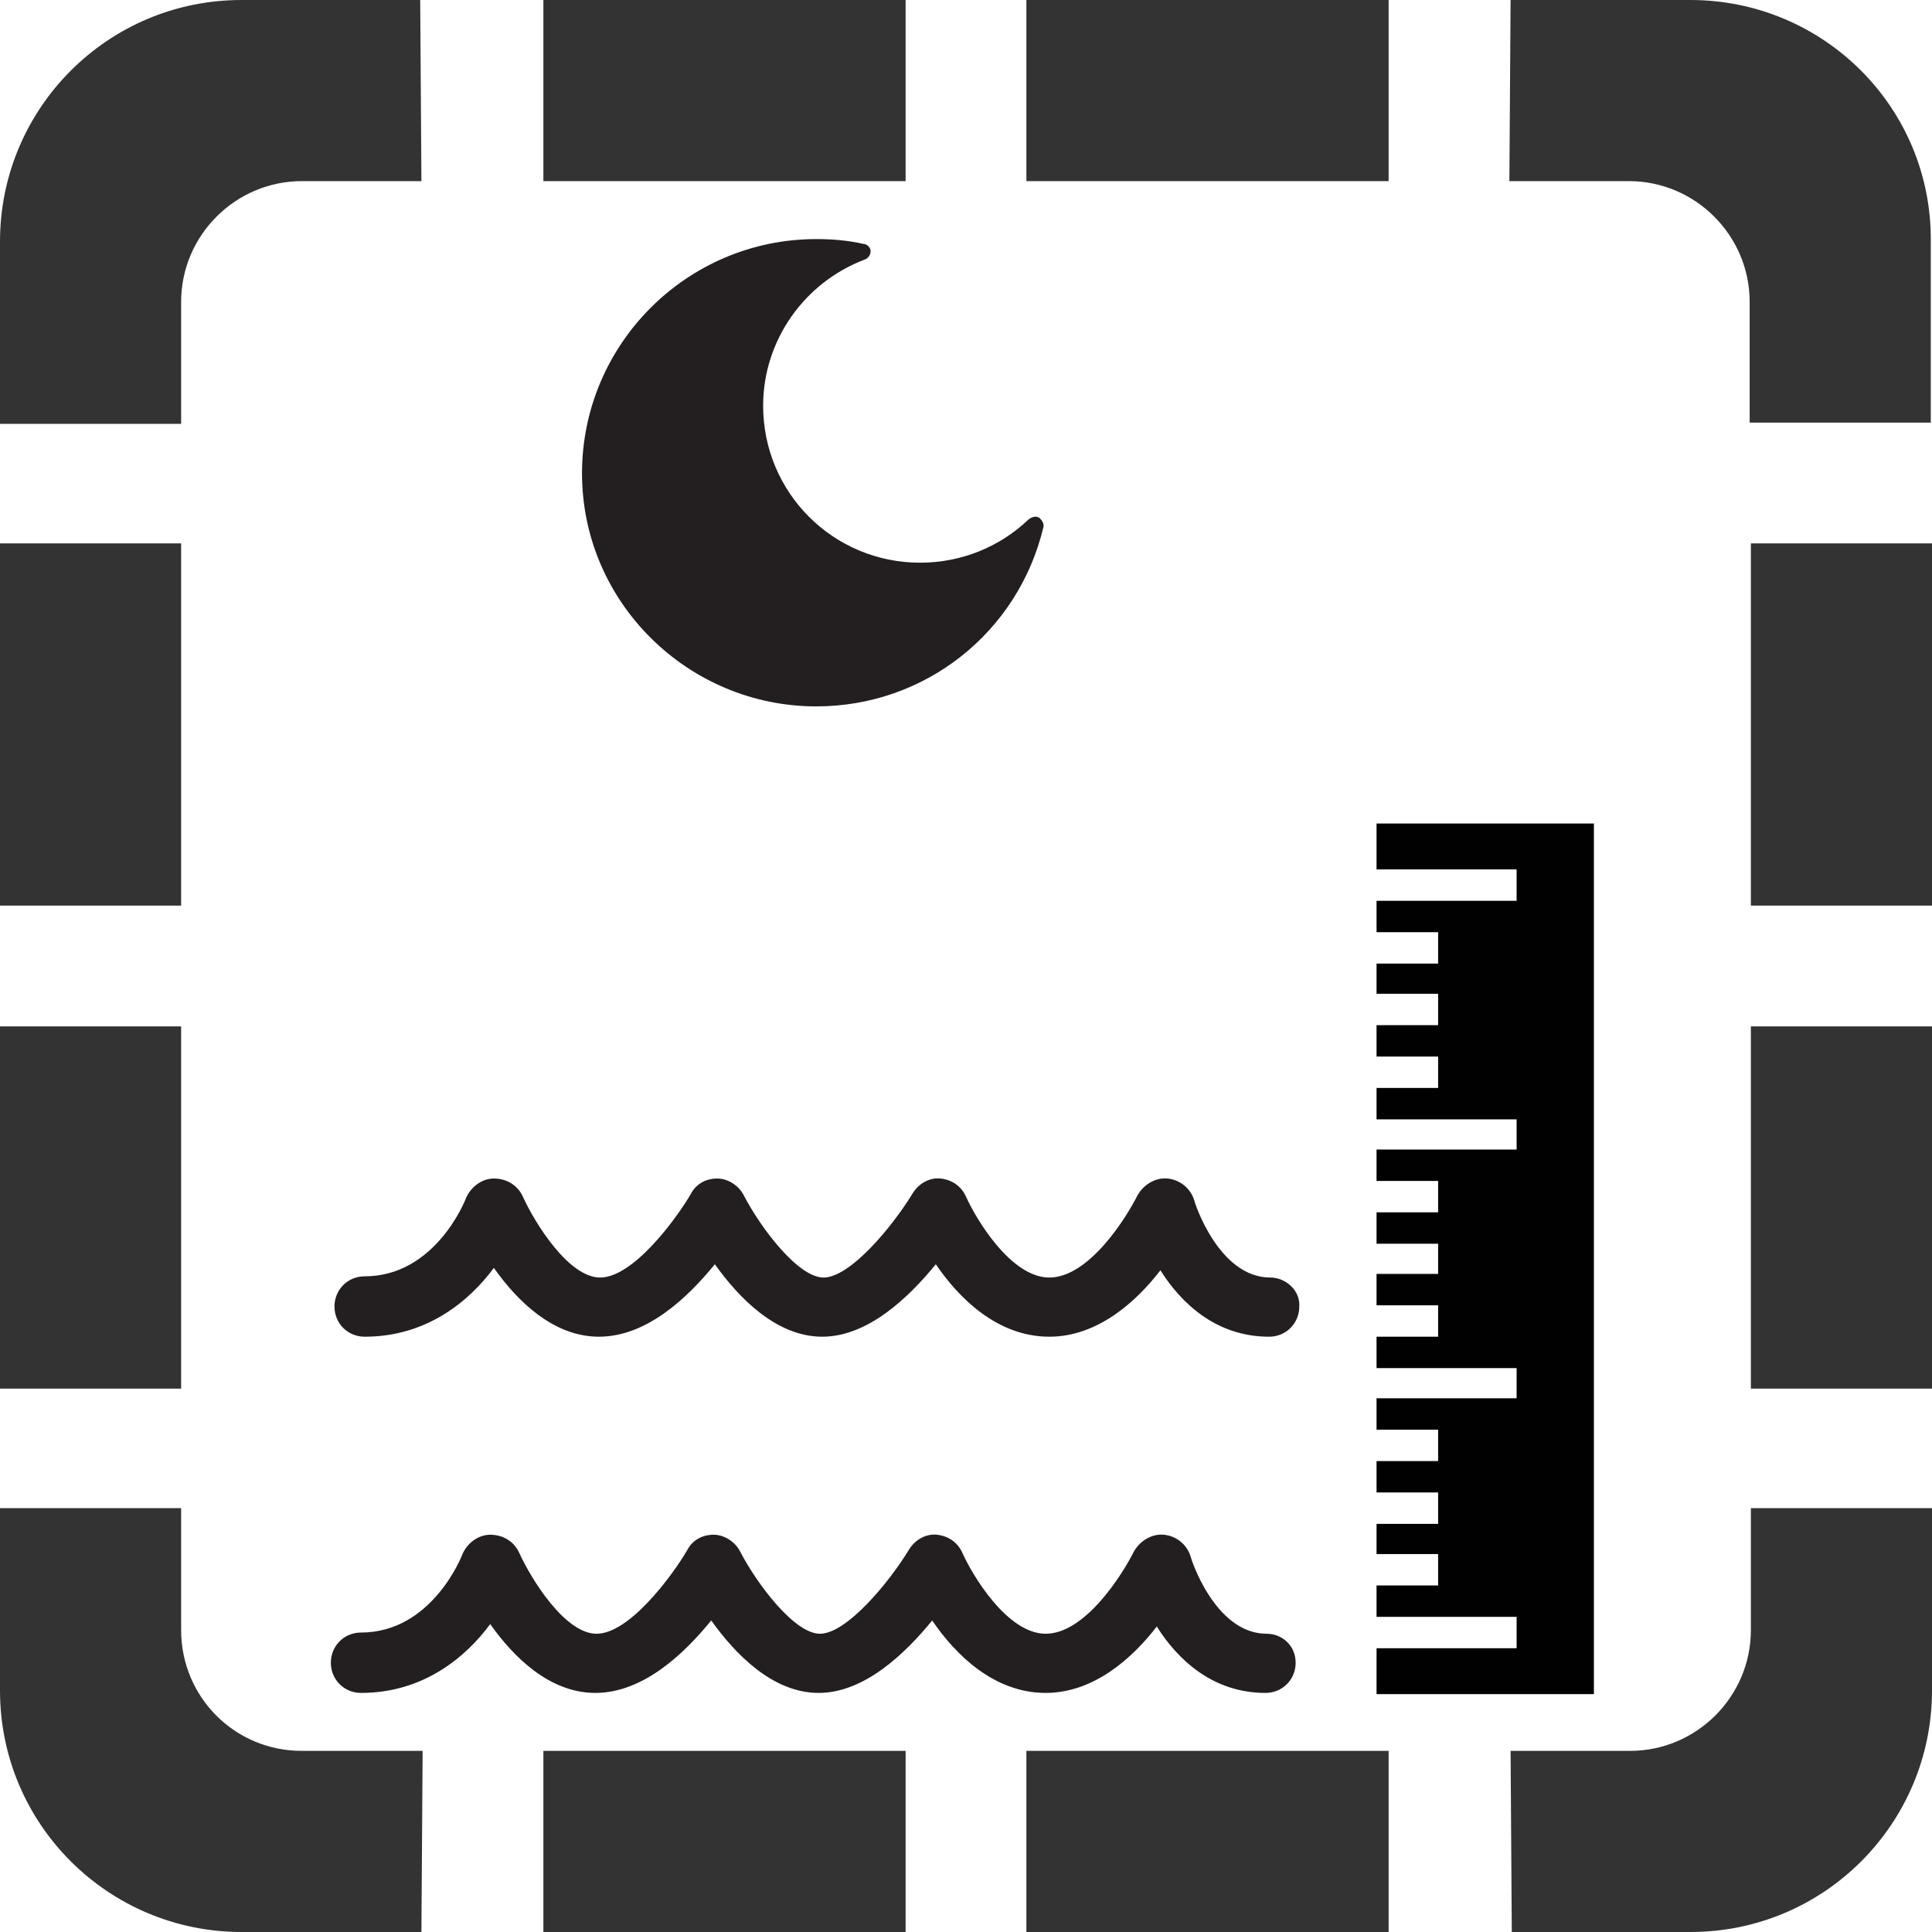
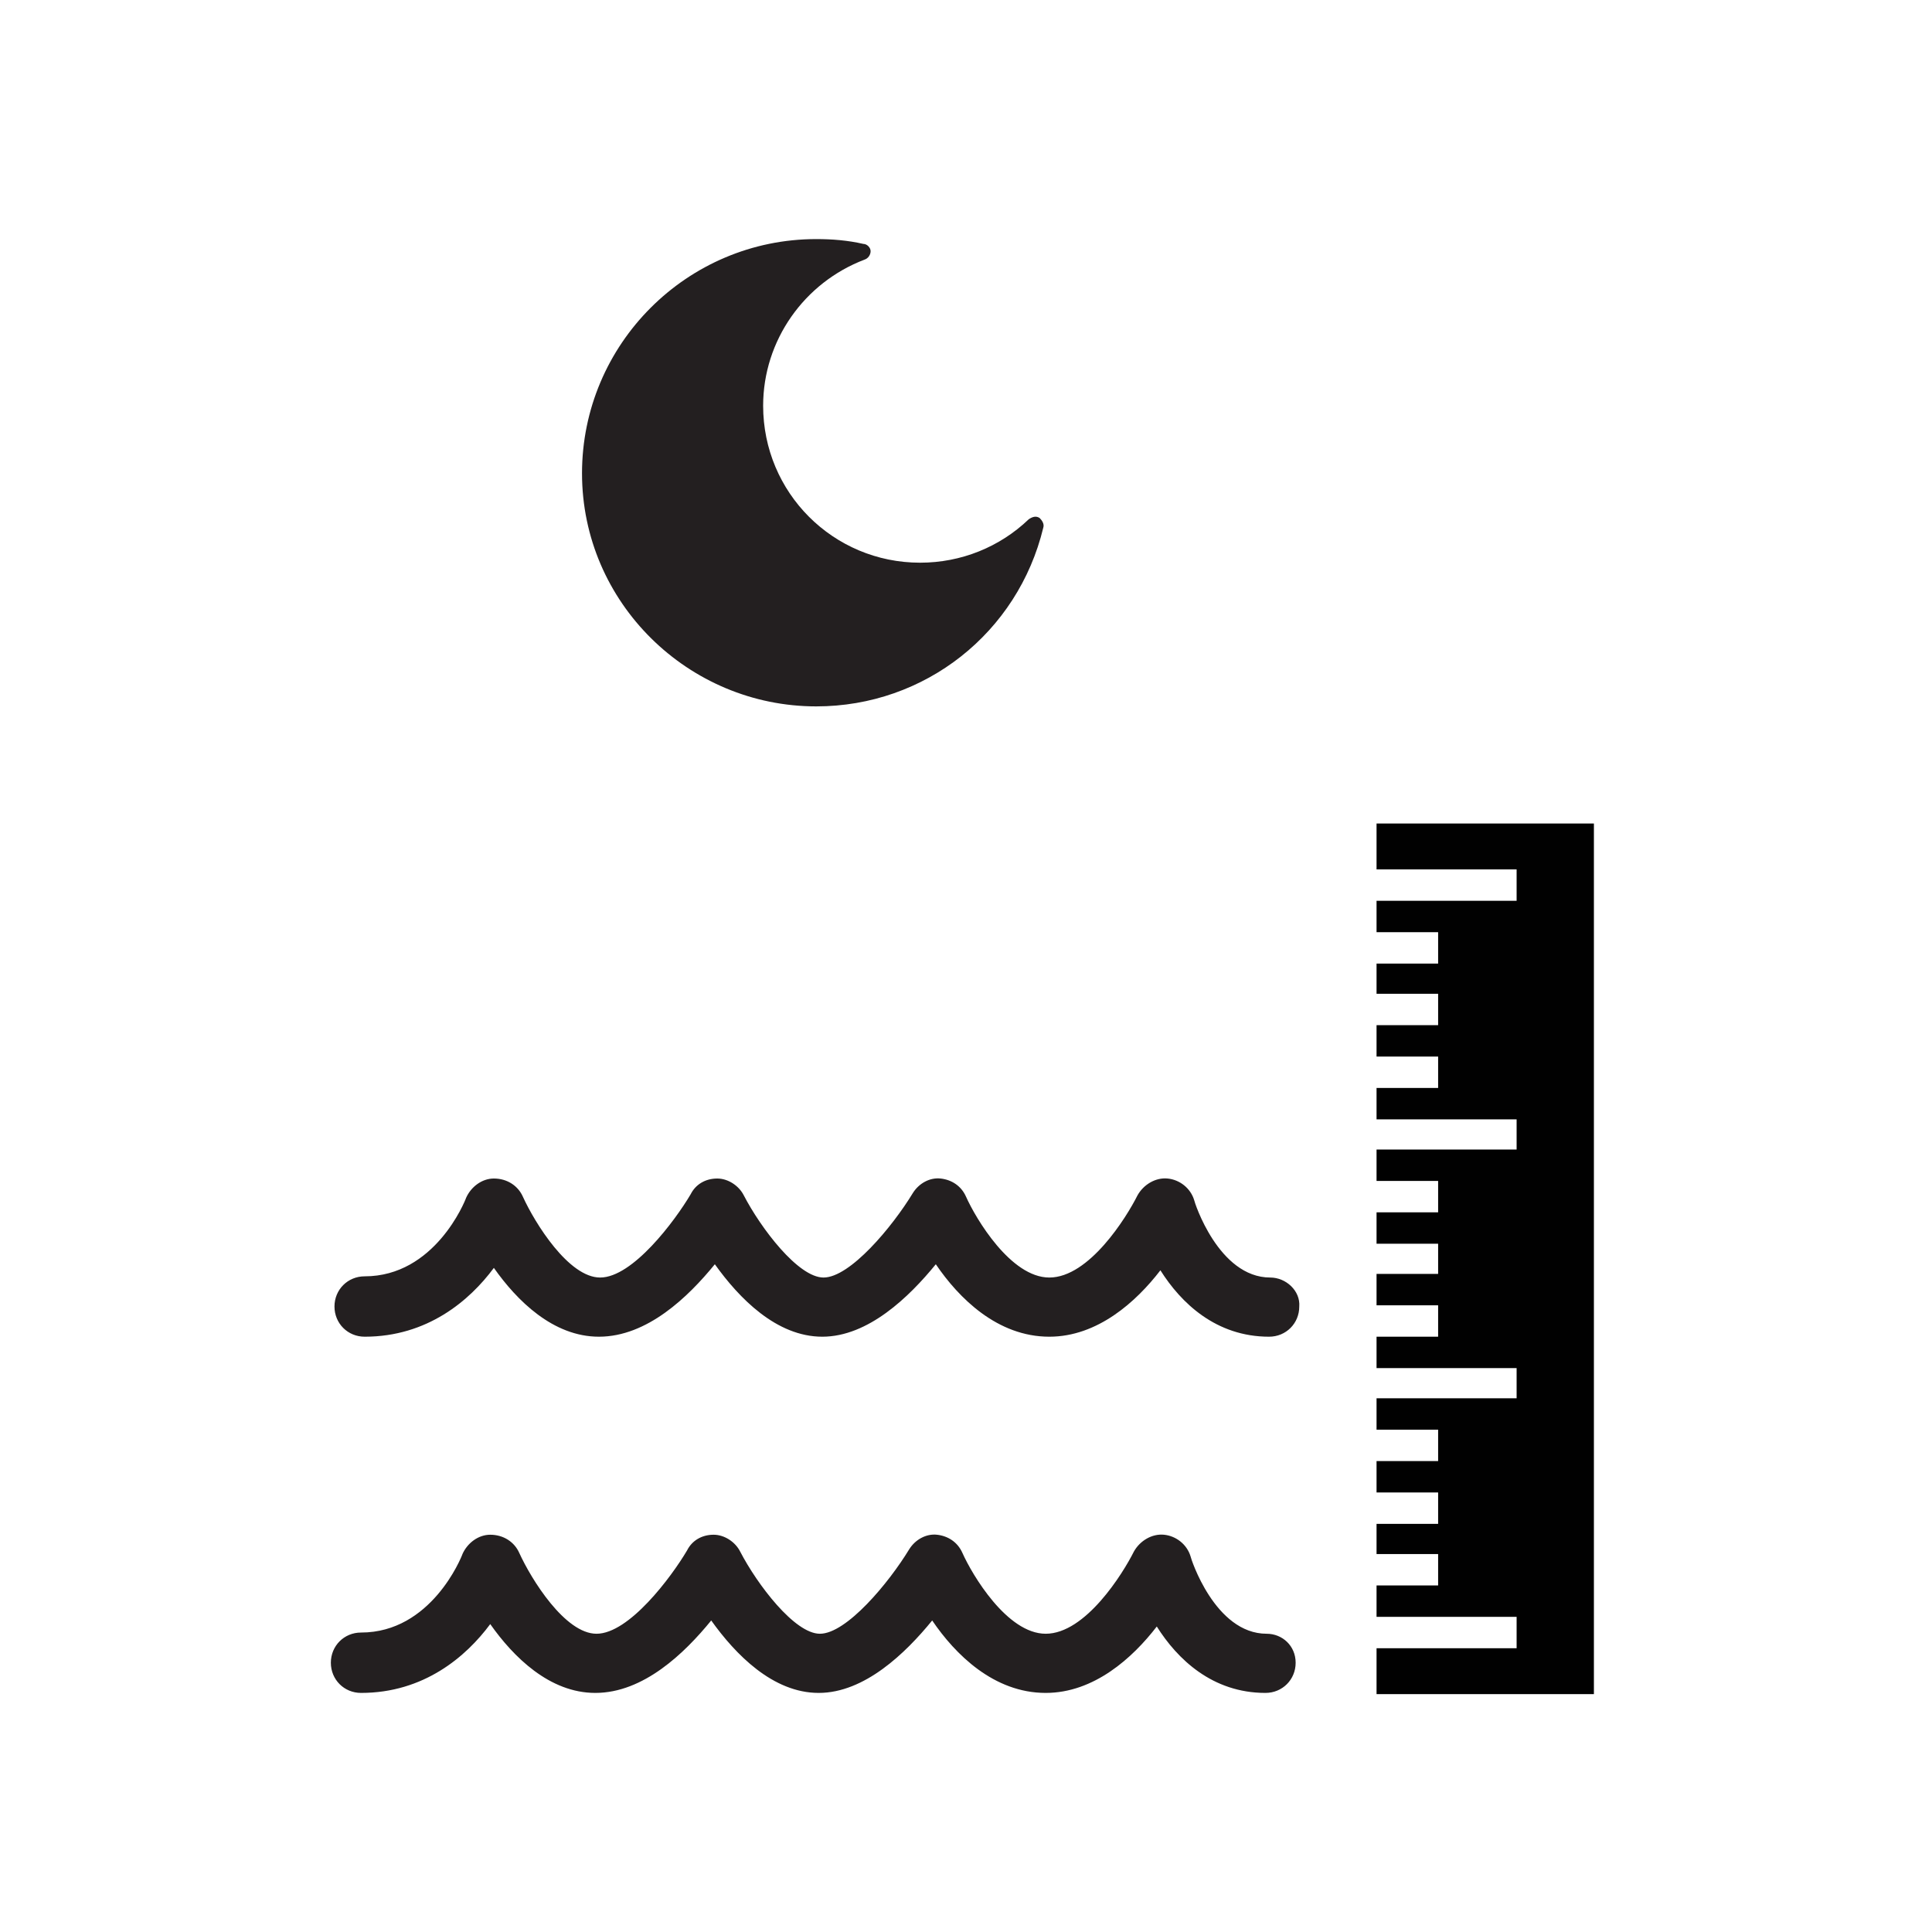
<svg xmlns="http://www.w3.org/2000/svg" version="1.1" id="Layer_1" x="0px" y="0px" width="160px" height="160px" viewBox="135 -135 160 160" style="enable-background:new 135 -135 160 160;" xml:space="preserve">
  <style type="text/css">
	.st0{fill:#333333;}
	.st1{fill:#231F20;}
	.st2{fill:#010101;}
</style>
-   <path class="st0" d="M180,25h30V10h-30V25z M180-120h30v-15h-30V-120z M155-135c-11.1,0-20,9-20,20v15.1h15V-110c0-5.5,4.5-10,10-10  h9.9l-0.1-15H155z M150,0v-10.1h-15V5c0,11.1,9,20,20,20h14.9l0.1-15h-10C154.4,10,150,5.5,150,0z M150-90h-15v30h15V-90z M220,25  h30V10h-30V25z M275-135h-14.9l-0.1,15h9.9c5.5,0,10,4.5,10,10v10h15v-15C295-126.1,286-135,275-135z M280-60h15v-30h-15V-60L280-60  z M280,0c0,5.5-4.5,10-10,10h-9.9l0.1,15H275c11.1,0,20-9,20-20v-15.1h-15V0L280,0z M220-120h30v-15h-30V-120z M280-20h15v-30h-15  V-20L280-20z M150-50h-15v30h15V-50z" />
  <path class="st1" d="M239.9,0.3c-4.3,0-6.3-6.3-6.3-6.4c-0.3-1-1.2-1.7-2.2-1.8c-1-0.1-2,0.5-2.5,1.4c-0.9,1.8-4,6.8-7.3,6.8  c-3.2,0-6.1-4.9-6.9-6.7c-0.4-0.9-1.2-1.4-2.1-1.5c-0.9-0.1-1.8,0.4-2.3,1.2c-1.7,2.8-5.2,7-7.4,7c-2.1,0-5.2-4.1-6.6-6.8  c-0.4-0.8-1.3-1.4-2.2-1.4c-1,0-1.8,0.5-2.2,1.3c-1.3,2.2-4.8,6.9-7.5,6.9c-2.6,0-5.4-4.5-6.4-6.7c-0.4-0.9-1.3-1.5-2.4-1.5  c-1,0-1.9,0.7-2.3,1.6c-0.1,0.3-2.6,6.5-8.4,6.5c-1.4,0-2.5,1.1-2.5,2.5s1.1,2.5,2.5,2.5c5.2,0,8.7-3,10.7-5.7  c1.9,2.7,4.9,5.7,8.7,5.7c4,0,7.4-3.3,9.6-6c2,2.8,5.1,6,8.9,6c3.8,0,7.2-3.3,9.4-6c1.9,2.8,5.1,6,9.4,6c4,0,7.2-2.9,9.2-5.5  c1.7,2.7,4.6,5.5,9,5.5c1.4,0,2.5-1.1,2.5-2.5S241.2,0.3,239.9,0.3z" />
  <path class="st1" d="M202.6-76.5c9,0,16.7-6.1,18.8-14.8c0.1-0.3-0.1-0.6-0.3-0.8c-0.3-0.2-0.6-0.1-0.9,0.1c-2.4,2.3-5.6,3.6-9,3.6  c-7.2,0-13-5.8-13-13c0-5.4,3.4-10.2,8.4-12.1c0.3-0.1,0.5-0.4,0.5-0.7c0-0.3-0.3-0.6-0.6-0.6c-1.3-0.3-2.6-0.4-3.9-0.4  c-10.7,0-19.4,8.7-19.4,19.4S192-76.5,202.6-76.5z" />
  <polygon id="_x3C_Ruler_x3E_" class="st2" points="249,-63 260.6,-63 260.6,-60.4 249,-60.4 249,-57.8 254.1,-57.8 254.1,-55.2  249,-55.2 249,-52.7 254.1,-52.7 254.1,-50.1 249,-50.1 249,-47.5 254.1,-47.5 254.1,-44.9 249,-44.9 249,-42.3 260.6,-42.3  260.6,-39.8 249,-39.8 249,-37.2 254.1,-37.2 254.1,-34.6 249,-34.6 249,-32 254.1,-32 254.1,-29.5 249,-29.5 249,-26.9  254.1,-26.9 254.1,-24.3 249,-24.3 249,-21.7 260.6,-21.7 260.6,-19.2 249,-19.2 249,-16.6 254.1,-16.6 254.1,-14 249,-14  249,-11.4 254.1,-11.4 254.1,-8.8 249,-8.8 249,-6.3 254.1,-6.3 254.1,-3.7 249,-3.7 249,-1.1 260.6,-1.1 260.6,1.5 249,1.5  249,5.3 267,5.3 267,-66.8 249,-66.8 " />
  <path class="st1" d="M240.2-29.2c-4.3,0-6.3-6.3-6.3-6.4c-0.3-1-1.2-1.7-2.2-1.8s-2,0.5-2.5,1.4c-0.9,1.8-4,6.8-7.3,6.8  c-3.2,0-6.1-4.9-6.9-6.7c-0.4-0.9-1.2-1.4-2.1-1.5s-1.8,0.4-2.3,1.2c-1.7,2.8-5.2,7-7.4,7c-2.1,0-5.2-4.1-6.6-6.8  c-0.4-0.8-1.3-1.4-2.2-1.4c-1,0-1.8,0.5-2.2,1.3c-1.3,2.2-4.8,6.9-7.5,6.9c-2.6,0-5.4-4.5-6.4-6.7c-0.4-0.9-1.3-1.5-2.4-1.5  c-1,0-1.9,0.7-2.3,1.6c-0.1,0.3-2.6,6.5-8.4,6.5c-1.4,0-2.5,1.1-2.5,2.5s1.1,2.5,2.5,2.5c5.2,0,8.7-3,10.7-5.7  c1.9,2.7,4.9,5.7,8.7,5.7c4,0,7.4-3.3,9.6-6c2,2.8,5.1,6,8.9,6s7.2-3.3,9.4-6c1.9,2.8,5.1,6,9.4,6c4,0,7.2-2.9,9.2-5.5  c1.7,2.7,4.6,5.5,9,5.5c1.4,0,2.5-1.1,2.5-2.5C242.7-28.1,241.5-29.2,240.2-29.2z" />
</svg>
